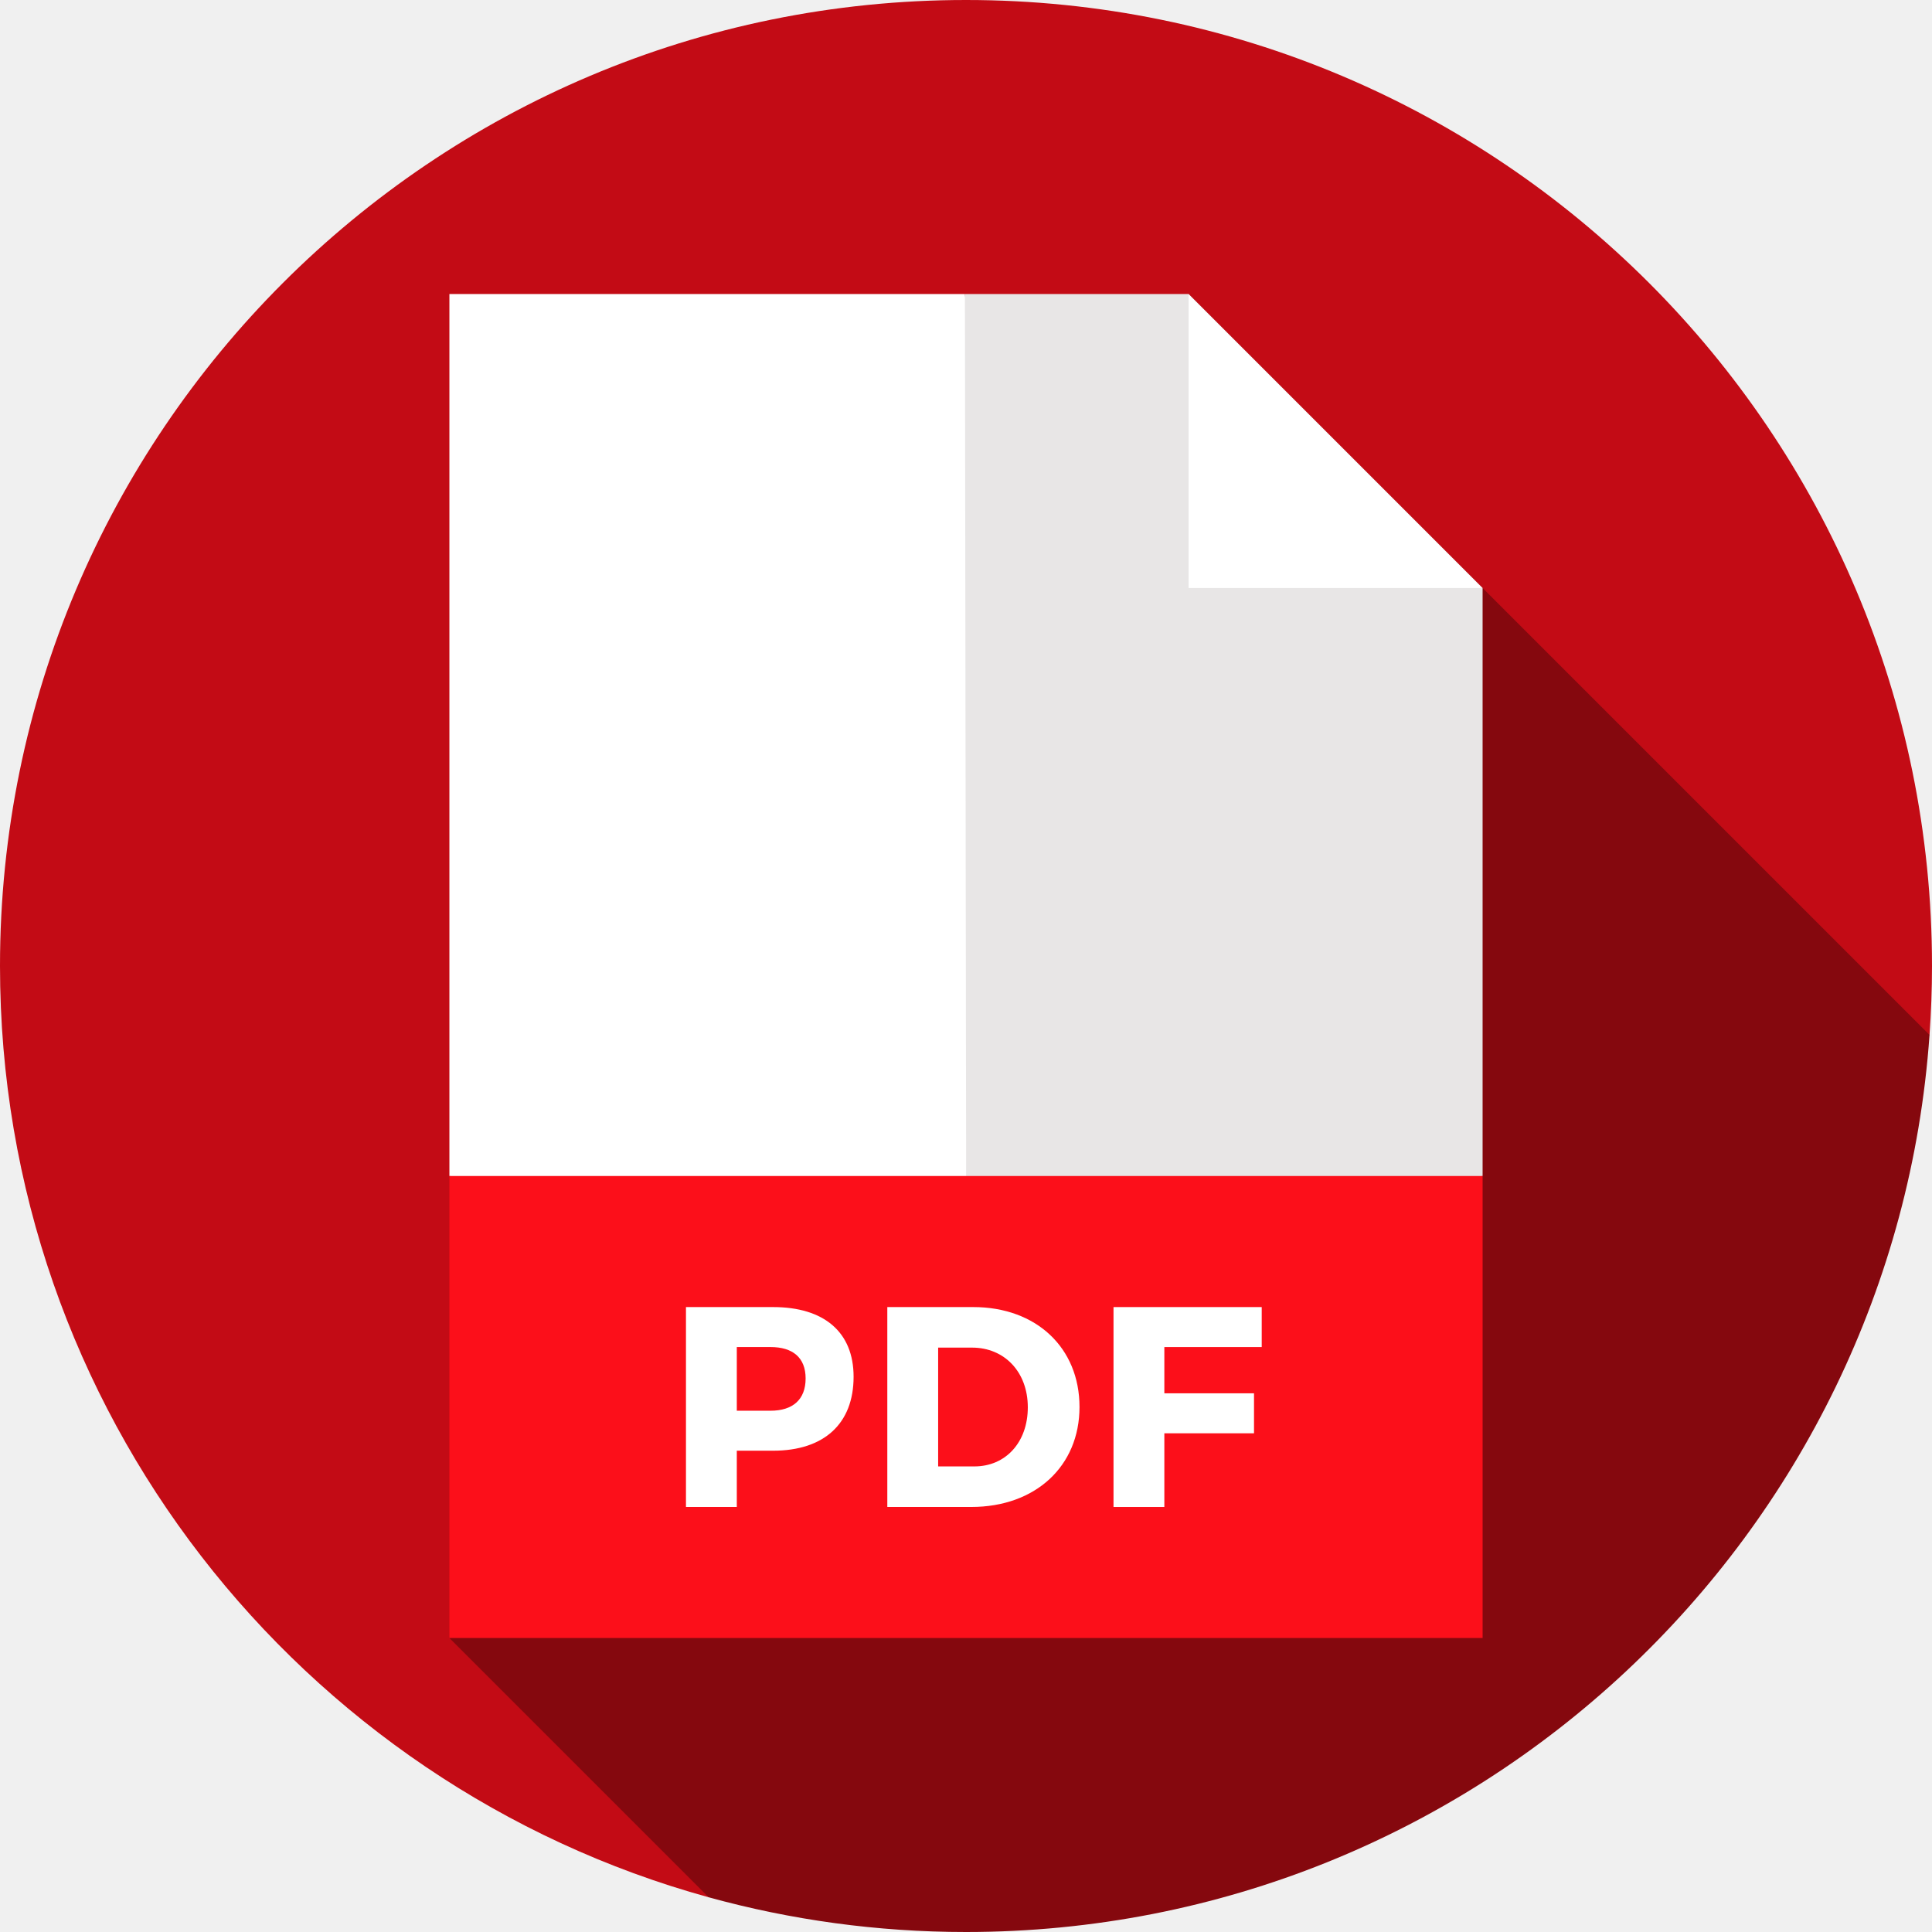
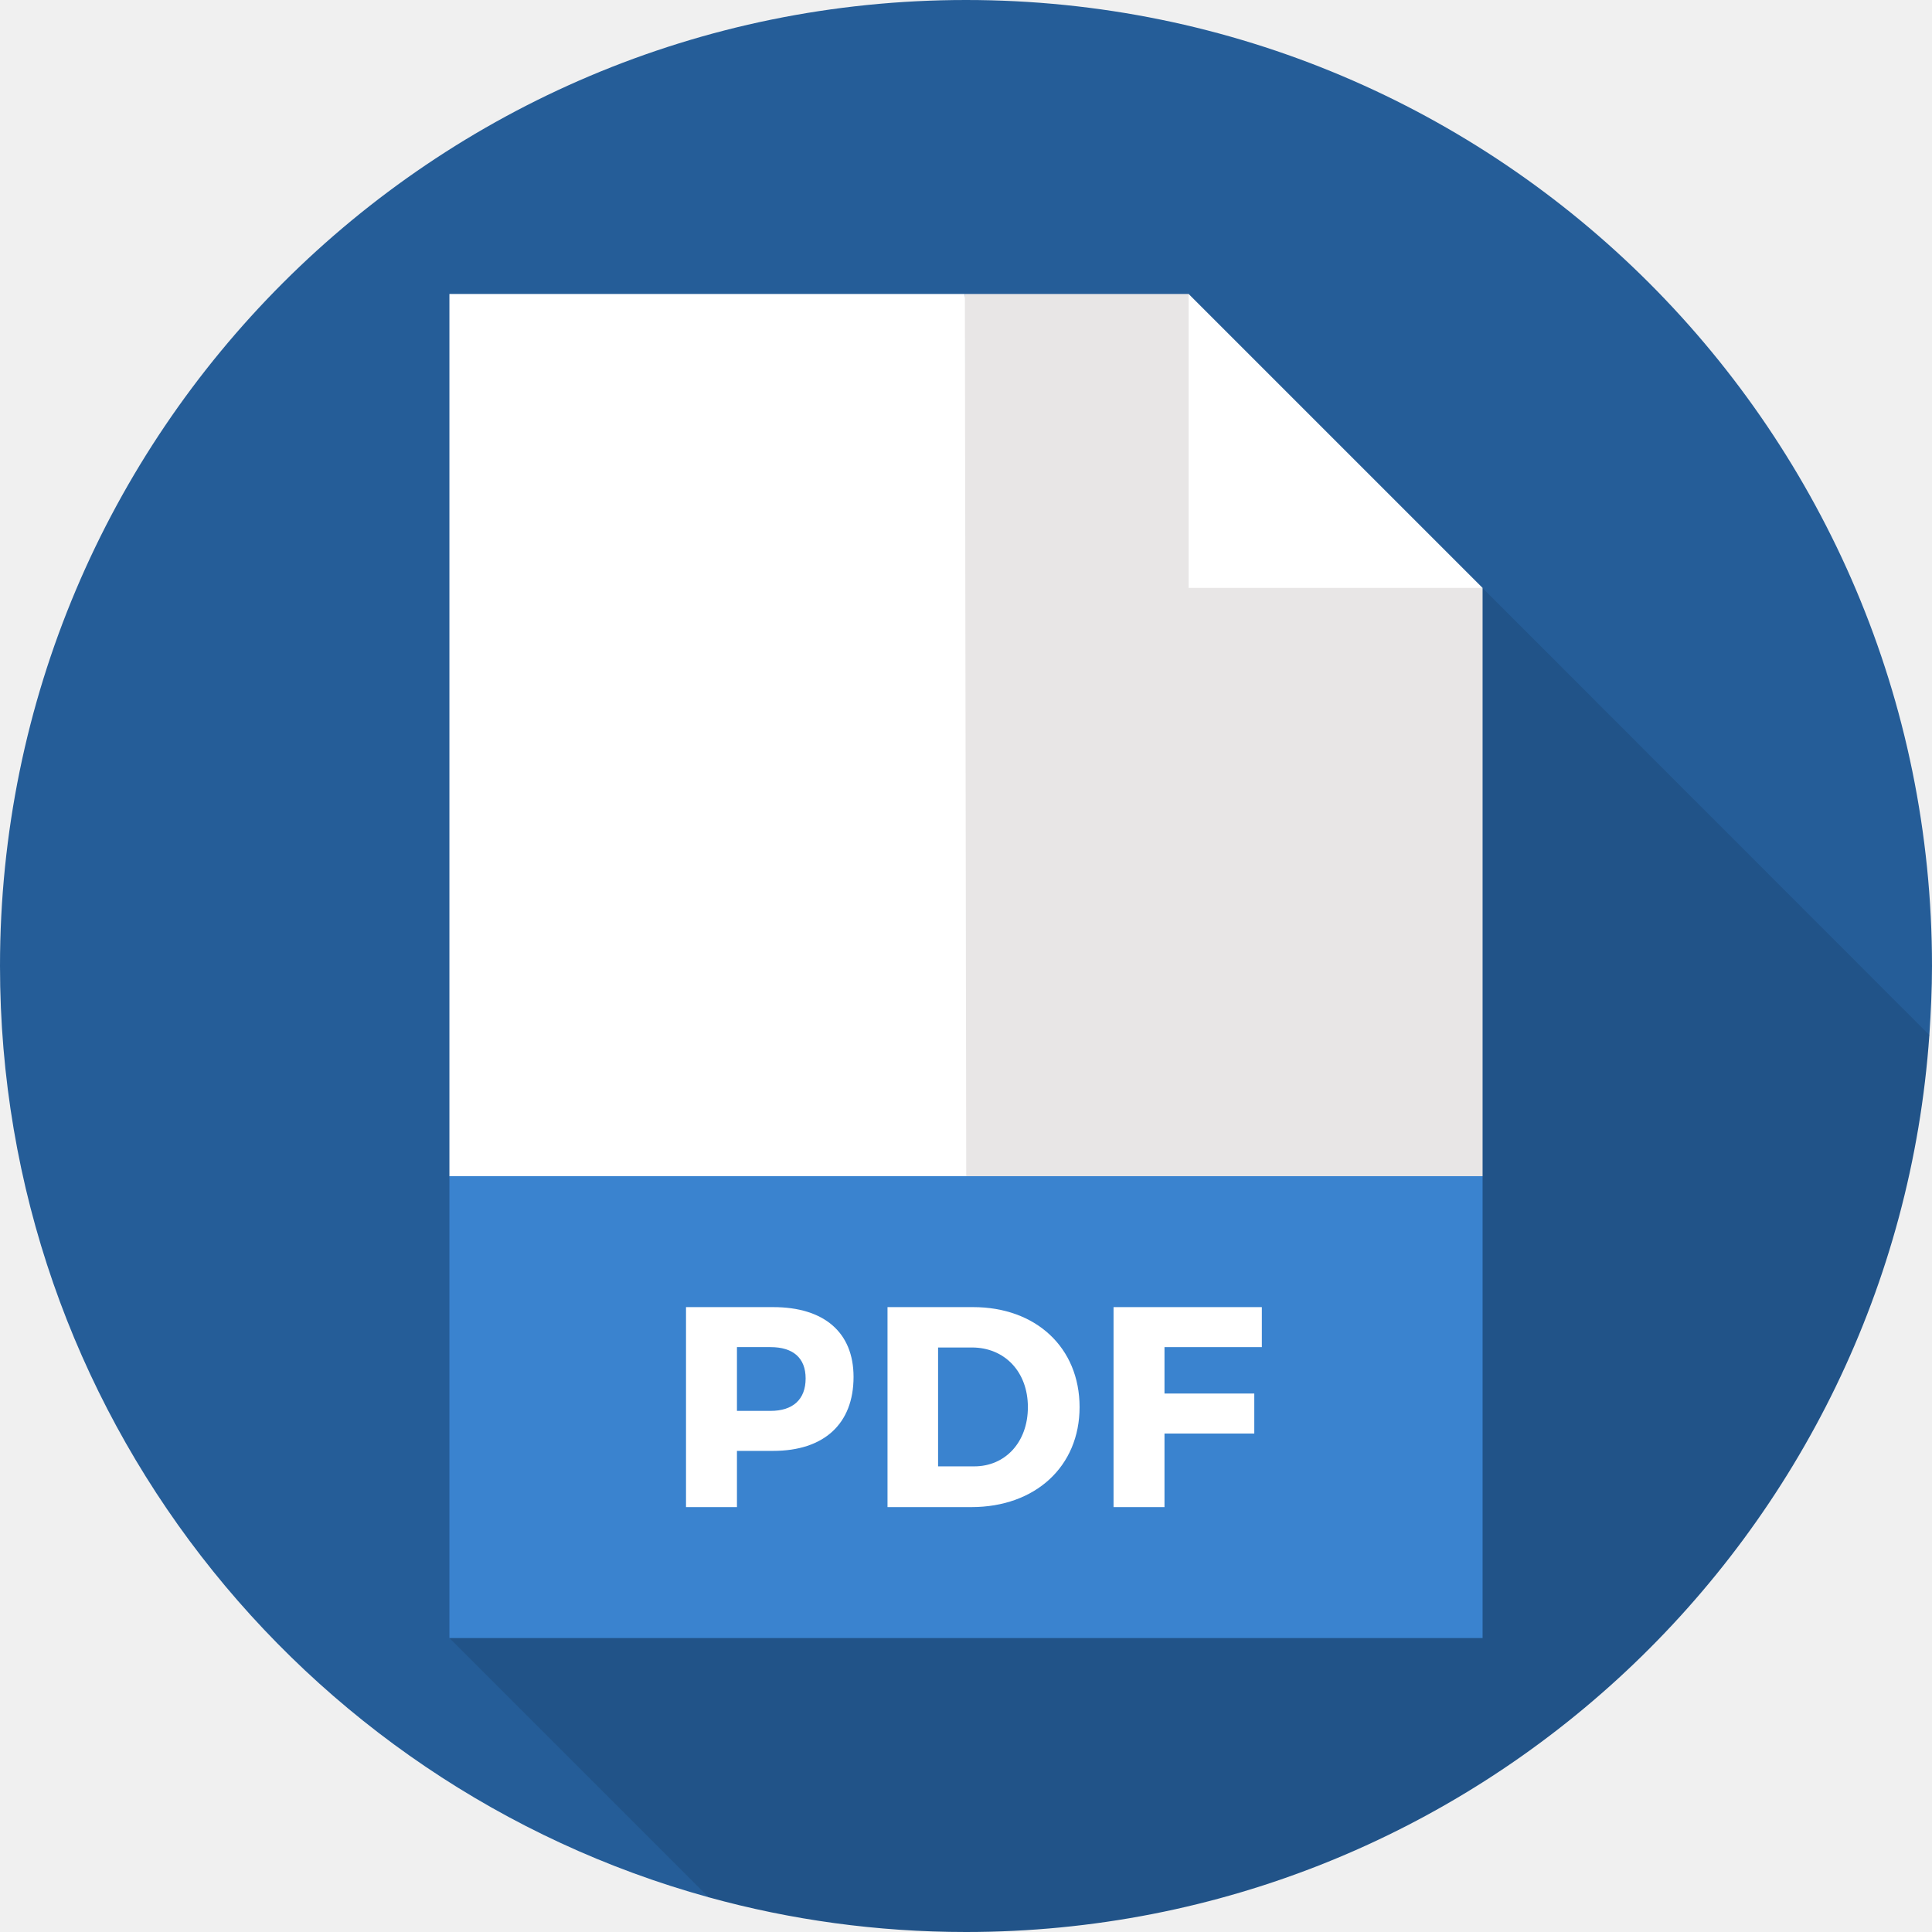
<svg xmlns="http://www.w3.org/2000/svg" version="1.1" id="Layer_1" x="0px" y="0px" viewBox="0 0 512 512" style="enable-background:new 0 0 512 512;" xml:space="preserve">
-   <path style="fill:#C30B15;" d="M511.344,274.266C511.77,268.231,512,262.143,512,256C512,114.615,397.385,0,256,0S0,114.615,0,256  c0,117.769,79.53,216.949,187.809,246.801L511.344,274.266z" />
-   <path style="fill:#85080E;" d="M511.344,274.266L314.991,77.913L119.096,434.087l68.714,68.714C209.522,508.787,232.385,512,256,512  C391.243,512,501.976,407.125,511.344,274.266z" />
-   <polygon style="fill:#FFFFFF;" points="278.328,333.913 255.711,77.913 119.096,77.913 119.096,311.652 " />
-   <polygon style="fill:#E8E6E6;" points="392.904,311.652 392.904,155.826 337.252,133.565 314.991,77.913 255.711,77.913   256.067,333.913 " />
-   <polygon style="fill:#FFFFFF;" points="314.991,155.826 314.991,77.913 392.904,155.826 " />
-   <rect x="119.096" y="311.652" style="fill:#FC0F1A;" width="273.809" height="122.435" />
+   <style type="text/css">
+ 	.st0{fill:#255D98;}
+ 	.st1{fill:#215388;}
+ 	.st2{fill:#FFFFFF;}
+ 	.st3{fill:#E8E6E6;}
+ 	.st4{fill:#3A83CF;}
+ </style>
+   <path class="st0" d="M511.3,274.3c0.4-6,0.7-12.1,0.7-18.3C512,114.6,397.4,0,256,0S0,114.6,0,256c0,117.8,79.5,216.9,187.8,246.8  L511.3,274.3z" />
+   <path class="st1" d="M511.3,274.3L315,77.9L119.1,434.1l68.7,68.7c21.7,6,44.6,9.2,68.2,9.2C391.2,512,502,407.1,511.3,274.3z" />
+   <polygon class="st2" points="278.3,333.9 255.7,77.9 119.1,77.9 119.1,311.7 " />
+   <polygon class="st3" points="392.9,311.7 392.9,155.8 337.3,133.6 315,77.9 255.7,77.9 256.1,333.9 " />
+   <polygon class="st2" points="315,155.8 315,77.9 392.9,155.8 " />
+   <rect x="119.1" y="311.7" class="st4" width="273.8" height="122.4" />
  <g>
-     <path style="fill:#FFFFFF;" d="M204.871,346.387c13.547,0,21.341,6.659,21.341,18.465c0,12.412-7.795,19.601-21.341,19.601h-9.611   v14.909h-13.471v-52.975L204.871,346.387L204.871,346.387z M195.26,373.858h8.93c5.904,0,9.308-2.952,9.308-8.552   c0-5.525-3.406-8.324-9.308-8.324h-8.93V373.858z" />
-     <path style="fill:#FFFFFF;" d="M257.928,346.387c16.649,0,28.152,10.746,28.152,26.487c0,15.666-11.655,26.488-28.683,26.488   h-22.25v-52.975H257.928z M248.619,388.615h9.611c8.249,0,14.151-6.357,14.151-15.665c0-9.384-6.205-15.817-14.757-15.817h-9.006   V388.615z" />
-     <path style="fill:#FFFFFF;" d="M308.563,356.982v12.26h23.763v10.596h-23.763v19.525h-13.471v-52.975h39.277v10.595h-25.806   V356.982z" />
+     <path class="st2" d="M204.9,346.4c13.5,0,21.3,6.7,21.3,18.5c0,12.4-7.8,19.6-21.3,19.6h-9.6v14.9h-13.5v-53H204.9L204.9,346.4z    M195.3,373.9h8.9c5.9,0,9.3-3,9.3-8.6c0-5.5-3.4-8.3-9.3-8.3h-8.9L195.3,373.9L195.3,373.9z" />
+     <path class="st2" d="M257.9,346.4c16.6,0,28.2,10.7,28.2,26.5c0,15.7-11.7,26.5-28.7,26.5h-22.2v-53H257.9z M248.6,388.6h9.6   c8.2,0,14.2-6.4,14.2-15.7c0-9.4-6.2-15.8-14.8-15.8h-9L248.6,388.6L248.6,388.6z" />
+     <path class="st2" d="M308.6,357v12.3h23.8v10.6h-23.8v19.5h-13.5v-53h39.3V357L308.6,357L308.6,357z" />
  </g>
-   <g>
- </g>
-   <g>
- </g>
-   <g>
- </g>
-   <g>
- </g>
-   <g>
- </g>
-   <g>
- </g>
-   <g>
- </g>
-   <g>
- </g>
-   <g>
- </g>
-   <g>
- </g>
-   <g>
- </g>
-   <g>
- </g>
-   <g>
- </g>
-   <g>
- </g>
-   <g>
- </g>
</svg>
